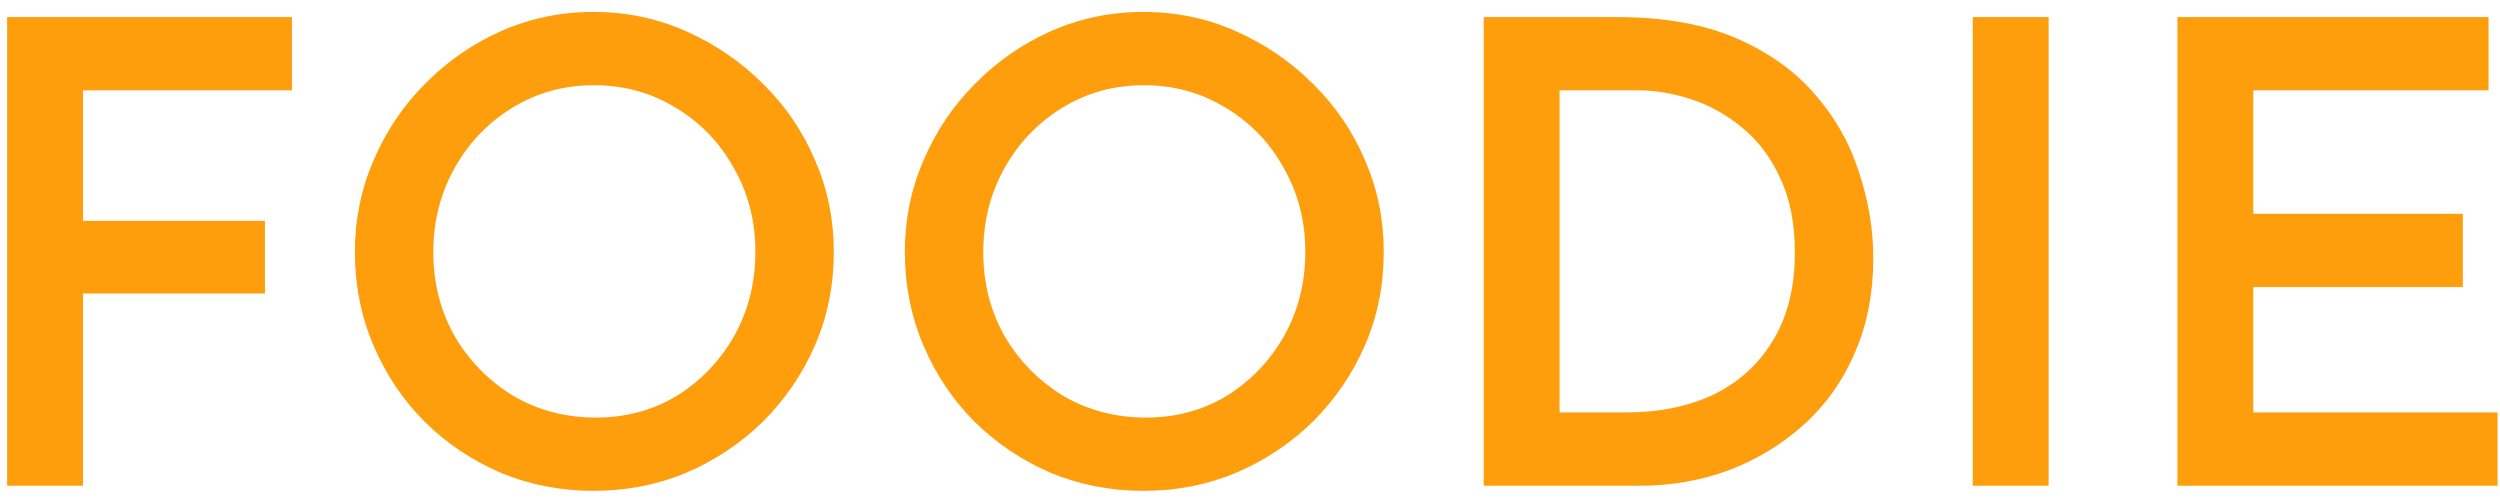
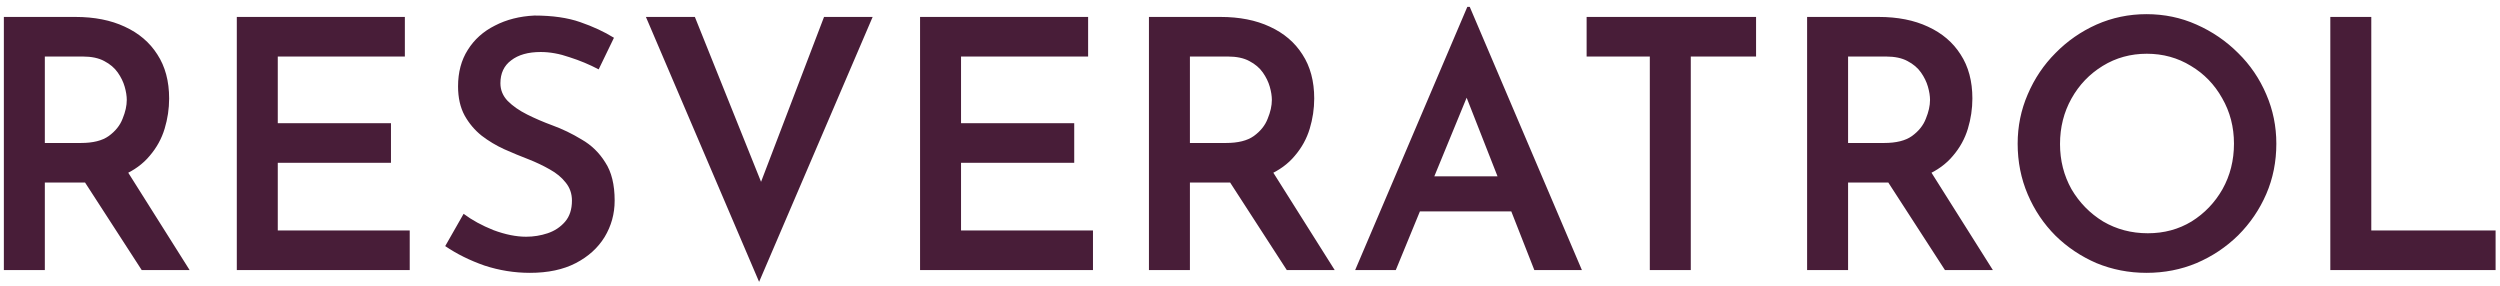
- <svg xmlns="http://www.w3.org/2000/svg" width="175" height="35" viewBox="0 0 175 35" fill="none">
-   <path d="M0.5 1.195H20.435V6.325H5.81V15.46H18.545V20.545H5.81V34H0.5V1.195ZM24.842 17.62C24.842 15.37 25.277 13.24 26.147 11.23C27.017 9.19 28.217 7.405 29.747 5.875C31.277 4.315 33.047 3.085 35.057 2.185C37.097 1.285 39.257 0.835 41.537 0.835C43.847 0.835 46.007 1.285 48.017 2.185C50.057 3.085 51.857 4.315 53.417 5.875C54.977 7.405 56.192 9.19 57.062 11.23C57.932 13.24 58.367 15.37 58.367 17.62C58.367 19.96 57.932 22.135 57.062 24.145C56.192 26.155 54.977 27.94 53.417 29.5C51.857 31.03 50.057 32.23 48.017 33.1C46.007 33.94 43.847 34.36 41.537 34.36C39.257 34.36 37.097 33.94 35.057 33.1C33.047 32.23 31.277 31.045 29.747 29.545C28.217 28.015 27.017 26.23 26.147 24.19C25.277 22.15 24.842 19.96 24.842 17.62ZM30.332 17.665C30.332 19.795 30.827 21.745 31.817 23.515C32.837 25.255 34.202 26.65 35.912 27.7C37.652 28.72 39.587 29.23 41.717 29.23C43.817 29.23 45.707 28.72 47.387 27.7C49.067 26.65 50.402 25.255 51.392 23.515C52.382 21.745 52.877 19.78 52.877 17.62C52.877 15.46 52.367 13.495 51.347 11.725C50.357 9.955 49.007 8.56 47.297 7.54C45.587 6.49 43.682 5.965 41.582 5.965C39.482 5.965 37.577 6.49 35.867 7.54C34.157 8.59 32.807 10 31.817 11.77C30.827 13.54 30.332 15.505 30.332 17.665ZM63.338 17.62C63.338 15.37 63.773 13.24 64.643 11.23C65.513 9.19 66.713 7.405 68.243 5.875C69.773 4.315 71.543 3.085 73.553 2.185C75.593 1.285 77.753 0.835 80.033 0.835C82.343 0.835 84.503 1.285 86.513 2.185C88.553 3.085 90.353 4.315 91.913 5.875C93.473 7.405 94.688 9.19 95.558 11.23C96.428 13.24 96.863 15.37 96.863 17.62C96.863 19.96 96.428 22.135 95.558 24.145C94.688 26.155 93.473 27.94 91.913 29.5C90.353 31.03 88.553 32.23 86.513 33.1C84.503 33.94 82.343 34.36 80.033 34.36C77.753 34.36 75.593 33.94 73.553 33.1C71.543 32.23 69.773 31.045 68.243 29.545C66.713 28.015 65.513 26.23 64.643 24.19C63.773 22.15 63.338 19.96 63.338 17.62ZM68.828 17.665C68.828 19.795 69.323 21.745 70.313 23.515C71.333 25.255 72.698 26.65 74.408 27.7C76.148 28.72 78.083 29.23 80.213 29.23C82.313 29.23 84.203 28.72 85.883 27.7C87.563 26.65 88.898 25.255 89.888 23.515C90.878 21.745 91.373 19.78 91.373 17.62C91.373 15.46 90.863 13.495 89.843 11.725C88.853 9.955 87.503 8.56 85.793 7.54C84.083 6.49 82.178 5.965 80.078 5.965C77.978 5.965 76.073 6.49 74.363 7.54C72.653 8.59 71.303 10 70.313 11.77C69.323 13.54 68.828 15.505 68.828 17.665ZM103.859 34V1.195H113.219C116.489 1.195 119.264 1.69 121.544 2.68C123.824 3.67 125.669 4.99 127.079 6.64C128.489 8.26 129.509 10.075 130.139 12.085C130.799 14.065 131.129 16.06 131.129 18.07C131.129 20.53 130.694 22.75 129.824 24.73C128.984 26.68 127.799 28.345 126.269 29.725C124.739 31.105 122.984 32.17 121.004 32.92C119.054 33.64 116.984 34 114.794 34H103.859ZM109.169 28.87H113.804C116.144 28.87 118.199 28.45 119.969 27.61C121.739 26.74 123.119 25.48 124.109 23.83C125.129 22.15 125.639 20.11 125.639 17.71C125.639 15.64 125.294 13.885 124.604 12.445C123.944 11.005 123.059 9.835 121.949 8.935C120.869 8.035 119.684 7.375 118.394 6.955C117.134 6.535 115.904 6.325 114.704 6.325H109.169V28.87ZM138.093 1.195H143.403V34H138.093V1.195ZM152.419 1.195H174.199V6.325H157.729V14.965H172.399V20.095H157.729V28.87H174.829V34H152.419V1.195Z" fill="#FE9E0D" />
+ <svg xmlns="http://www.w3.org/2000/svg" width="324" height="37" viewBox="0 0 324 37" fill="none">
+   <path d="M9.77 2.195C12.23 2.195 14.36 2.615 16.16 3.455C17.99 4.295 19.4 5.495 20.39 7.055C21.41 8.615 21.92 10.52 21.92 12.77C21.92 14.09 21.725 15.395 21.335 16.685C20.945 17.975 20.3 19.145 19.4 20.195C18.53 21.245 17.375 22.085 15.935 22.715C14.495 23.345 12.71 23.66 10.58 23.66H5.81V35H0.5V2.195H9.77ZM10.49 18.53C12.05 18.53 13.25 18.23 14.09 17.63C14.96 17 15.56 16.25 15.89 15.38C16.25 14.51 16.43 13.7 16.43 12.95C16.43 12.44 16.34 11.87 16.16 11.24C15.98 10.61 15.68 9.995 15.26 9.395C14.84 8.795 14.255 8.3 13.505 7.91C12.785 7.52 11.855 7.325 10.715 7.325H5.81V18.53H10.49ZM16.205 21.725L24.575 35H18.365L9.86 21.86L16.205 21.725ZM30.69 2.195H52.47V7.325H36V15.965H50.67V21.095H36V29.87H53.1V35H30.69V2.195ZM77.588 8.99C76.388 8.36 75.129 7.835 73.808 7.415C72.519 6.965 71.273 6.74 70.073 6.74C68.454 6.74 67.178 7.1 66.249 7.82C65.319 8.51 64.853 9.5 64.853 10.79C64.853 11.66 65.168 12.425 65.799 13.085C66.459 13.745 67.299 14.33 68.319 14.84C69.338 15.35 70.418 15.815 71.558 16.235C72.879 16.715 74.153 17.33 75.383 18.08C76.644 18.8 77.663 19.79 78.444 21.05C79.254 22.28 79.659 23.93 79.659 26C79.659 27.71 79.224 29.285 78.353 30.725C77.484 32.135 76.239 33.26 74.618 34.1C72.999 34.94 71.019 35.36 68.678 35.36C66.668 35.36 64.704 35.045 62.783 34.415C60.894 33.755 59.199 32.915 57.699 31.895L60.084 27.71C61.163 28.52 62.453 29.225 63.953 29.825C65.484 30.395 66.894 30.68 68.183 30.68C69.144 30.68 70.073 30.53 70.974 30.23C71.874 29.93 72.624 29.435 73.224 28.745C73.823 28.055 74.124 27.14 74.124 26C74.124 25.1 73.853 24.32 73.314 23.66C72.803 23 72.114 22.43 71.243 21.95C70.403 21.47 69.489 21.035 68.499 20.645C67.478 20.255 66.428 19.82 65.349 19.34C64.299 18.86 63.324 18.275 62.423 17.585C61.523 16.865 60.788 15.995 60.218 14.975C59.648 13.925 59.364 12.665 59.364 11.195C59.364 9.365 59.783 7.79 60.623 6.47C61.464 5.12 62.633 4.07 64.133 3.32C65.633 2.54 67.344 2.105 69.263 2.015C71.603 2.015 73.584 2.3 75.204 2.87C76.853 3.44 78.308 4.115 79.569 4.895L77.588 8.99ZM90.055 2.195L100.315 27.755L97.255 27.17L106.795 2.195H113.095L98.38 36.53L83.71 2.195H90.055ZM119.24 2.195H141.02V7.325H124.55V15.965H139.22V21.095H124.55V29.87H141.65V35H119.24V2.195ZM158.173 2.195C160.633 2.195 162.763 2.615 164.563 3.455C166.393 4.295 167.803 5.495 168.793 7.055C169.813 8.615 170.323 10.52 170.323 12.77C170.323 14.09 170.128 15.395 169.738 16.685C169.348 17.975 168.703 19.145 167.803 20.195C166.933 21.245 165.778 22.085 164.338 22.715C162.898 23.345 161.113 23.66 158.983 23.66H154.213V35H148.903V2.195H158.173ZM158.893 18.53C160.453 18.53 161.653 18.23 162.493 17.63C163.363 17 163.963 16.25 164.293 15.38C164.653 14.51 164.833 13.7 164.833 12.95C164.833 12.44 164.743 11.87 164.563 11.24C164.383 10.61 164.083 9.995 163.663 9.395C163.243 8.795 162.658 8.3 161.908 7.91C161.188 7.52 160.258 7.325 159.118 7.325H154.213V18.53H158.893ZM164.608 21.725L172.978 35H166.768L158.263 21.86L164.608 21.725ZM175.629 35L190.164 0.89H190.479L205.014 35H198.849L188.724 9.215L192.549 6.65L180.894 35H175.629ZM184.809 22.85H195.924L197.769 27.395H183.189L184.809 22.85ZM205.626 2.195H227.586V7.325H219.126V35H213.816V7.325H205.626V2.195ZM243.471 2.195C245.931 2.195 248.061 2.615 249.861 3.455C251.691 4.295 253.101 5.495 254.091 7.055C255.111 8.615 255.621 10.52 255.621 12.77C255.621 14.09 255.426 15.395 255.036 16.685C254.646 17.975 254.001 19.145 253.101 20.195C252.231 21.245 251.076 22.085 249.636 22.715C248.196 23.345 246.411 23.66 244.281 23.66H239.511V35H234.201V2.195H243.471ZM244.191 18.53C245.751 18.53 246.951 18.23 247.791 17.63C248.661 17 249.261 16.25 249.591 15.38C249.951 14.51 250.131 13.7 250.131 12.95C250.131 12.44 250.041 11.87 249.861 11.24C249.681 10.61 249.381 9.995 248.961 9.395C248.541 8.795 247.956 8.3 247.206 7.91C246.486 7.52 245.556 7.325 244.416 7.325H239.511V18.53H244.191ZM249.906 21.725L258.276 35H252.066L243.561 21.86L249.906 21.725ZM261.488 18.62C261.488 16.37 261.923 14.24 262.793 12.23C263.663 10.19 264.863 8.405 266.393 6.875C267.923 5.315 269.693 4.085 271.703 3.185C273.743 2.285 275.903 1.835 278.183 1.835C280.493 1.835 282.653 2.285 284.663 3.185C286.703 4.085 288.503 5.315 290.063 6.875C291.623 8.405 292.838 10.19 293.708 12.23C294.578 14.24 295.013 16.37 295.013 18.62C295.013 20.96 294.578 23.135 293.708 25.145C292.838 27.155 291.623 28.94 290.063 30.5C288.503 32.03 286.703 33.23 284.663 34.1C282.653 34.94 280.493 35.36 278.183 35.36C275.903 35.36 273.743 34.94 271.703 34.1C269.693 33.23 267.923 32.045 266.393 30.545C264.863 29.015 263.663 27.23 262.793 25.19C261.923 23.15 261.488 20.96 261.488 18.62ZM266.978 18.665C266.978 20.795 267.473 22.745 268.463 24.515C269.483 26.255 270.848 27.65 272.558 28.7C274.298 29.72 276.233 30.23 278.363 30.23C280.463 30.23 282.353 29.72 284.033 28.7C285.713 27.65 287.048 26.255 288.038 24.515C289.028 22.745 289.523 20.78 289.523 18.62C289.523 16.46 289.013 14.495 287.993 12.725C287.003 10.955 285.653 9.56 283.943 8.54C282.233 7.49 280.328 6.965 278.228 6.965C276.128 6.965 274.223 7.49 272.513 8.54C270.803 9.59 269.453 11 268.463 12.77C267.473 14.54 266.978 16.505 266.978 18.665ZM302.009 2.195H307.319V29.87H323.429V35H302.009V2.195Z" fill="#481D38" />
</svg>
